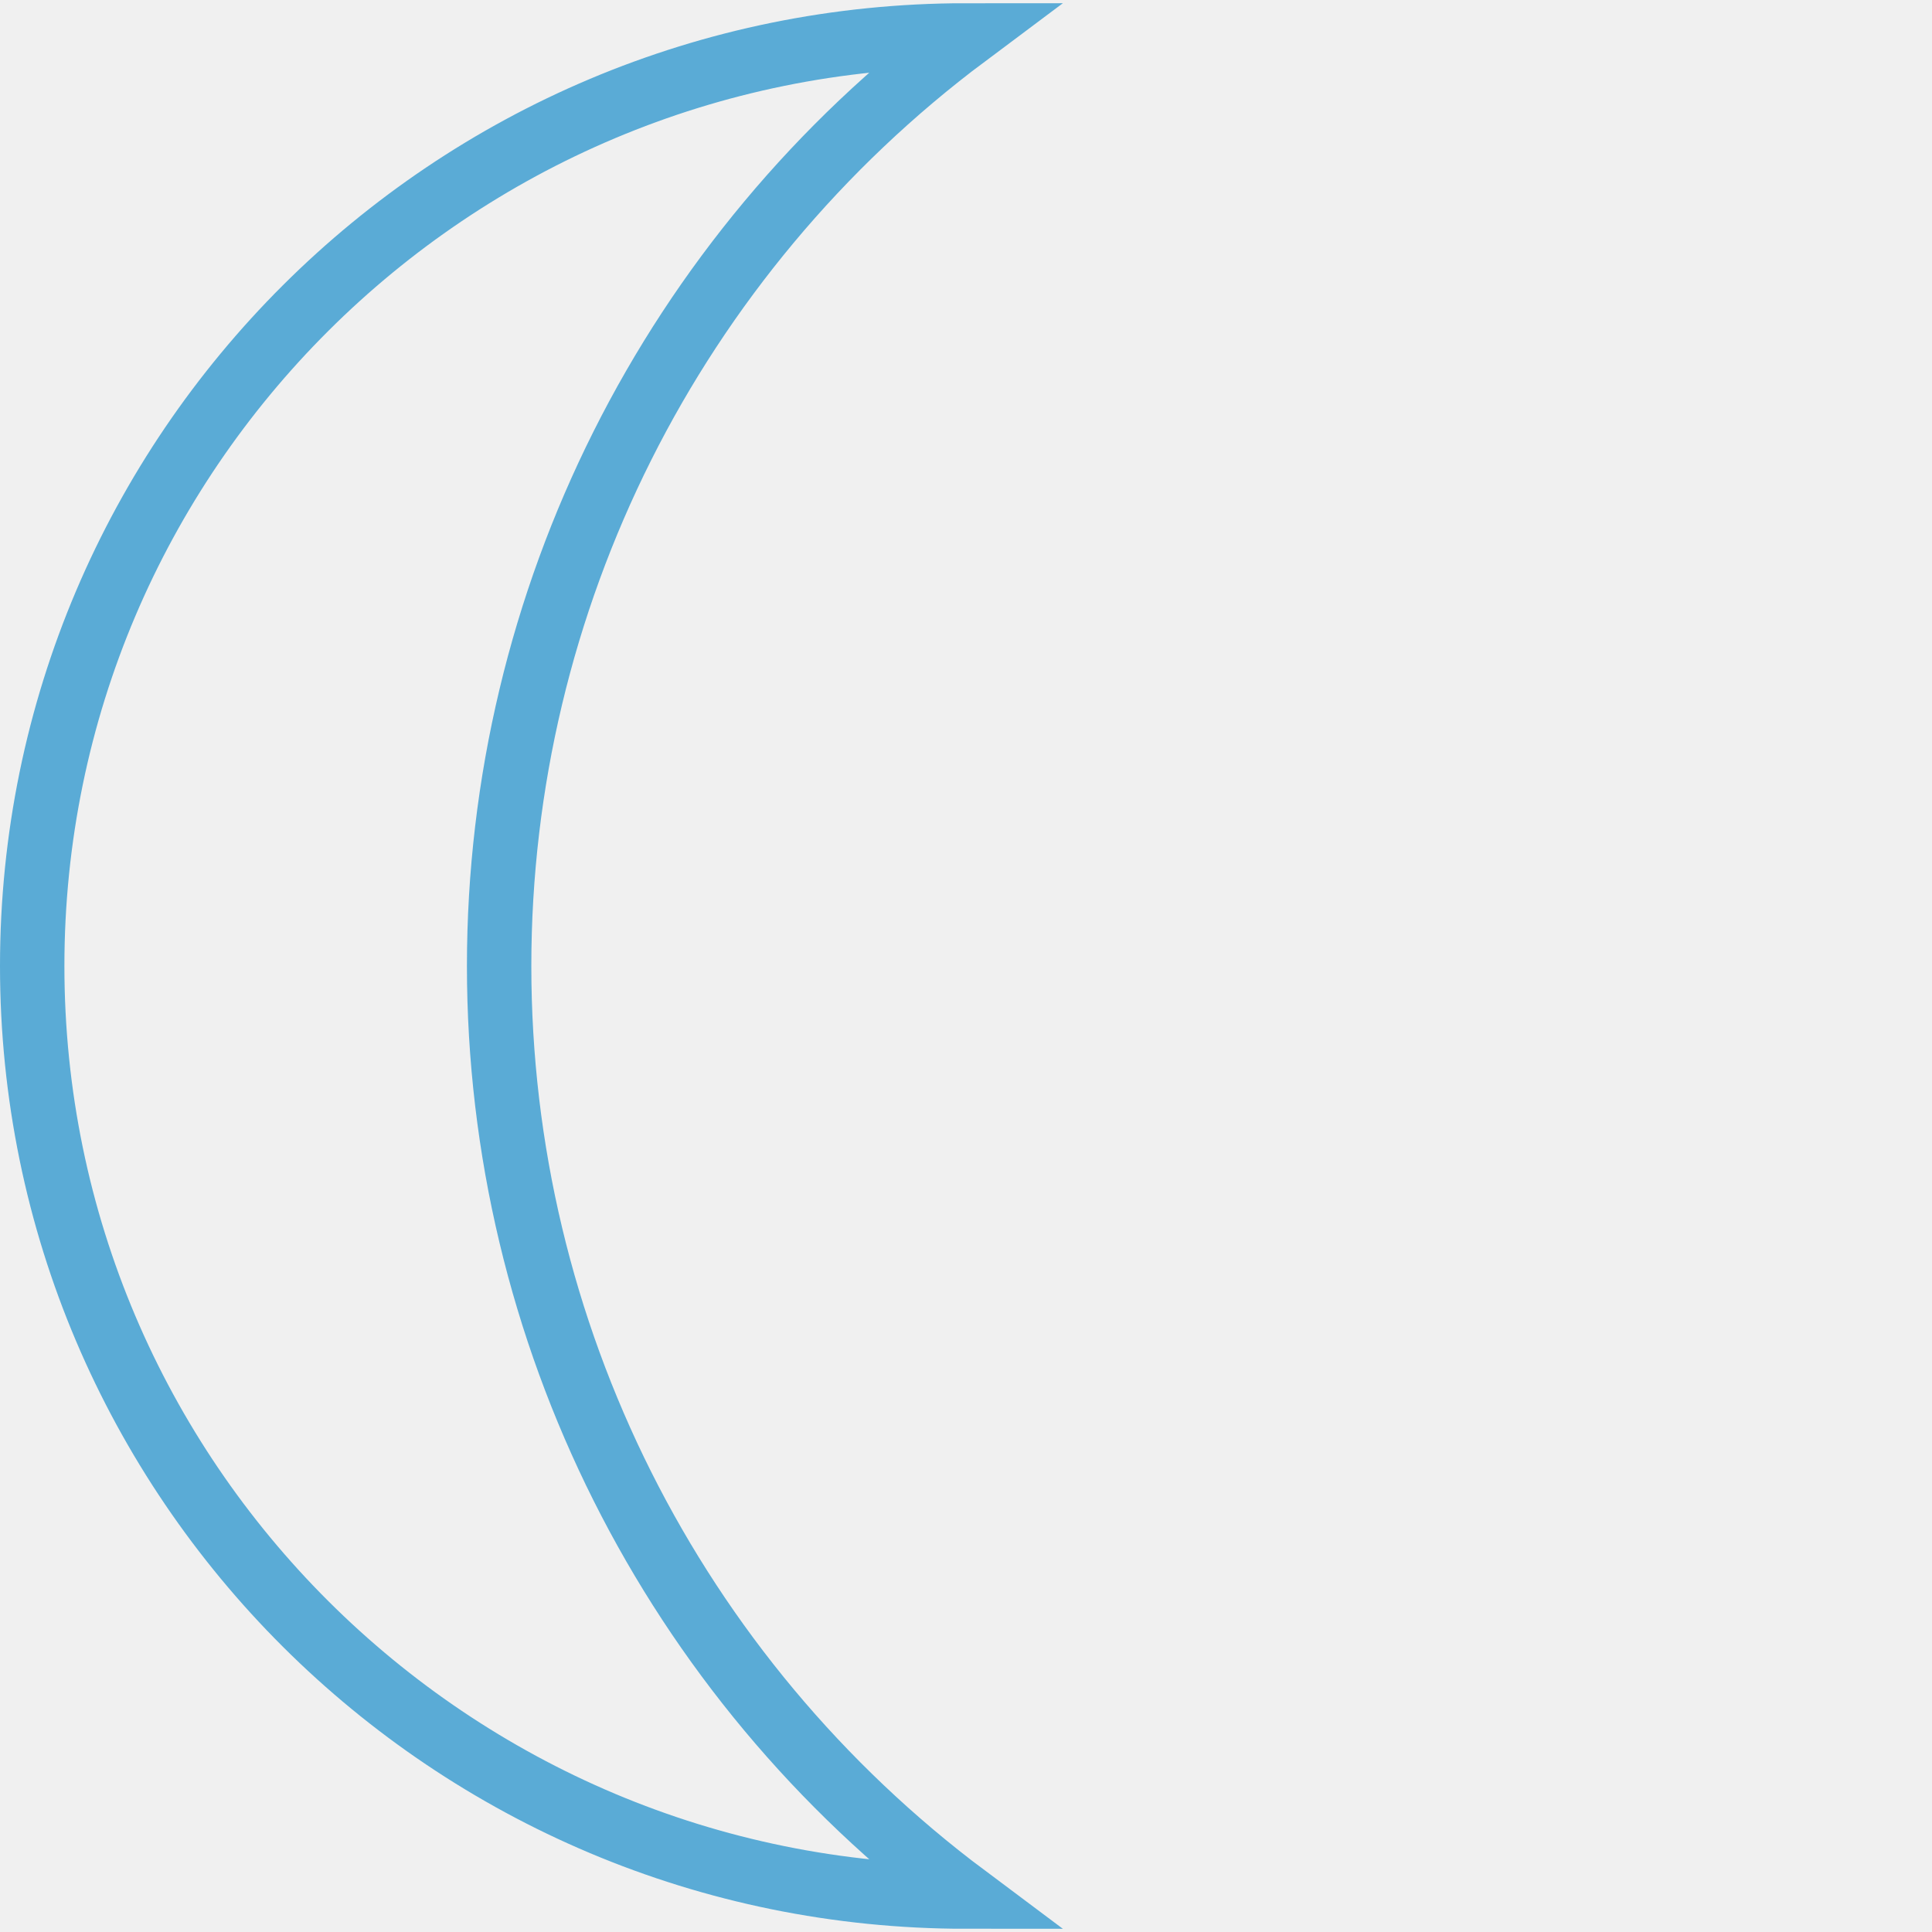
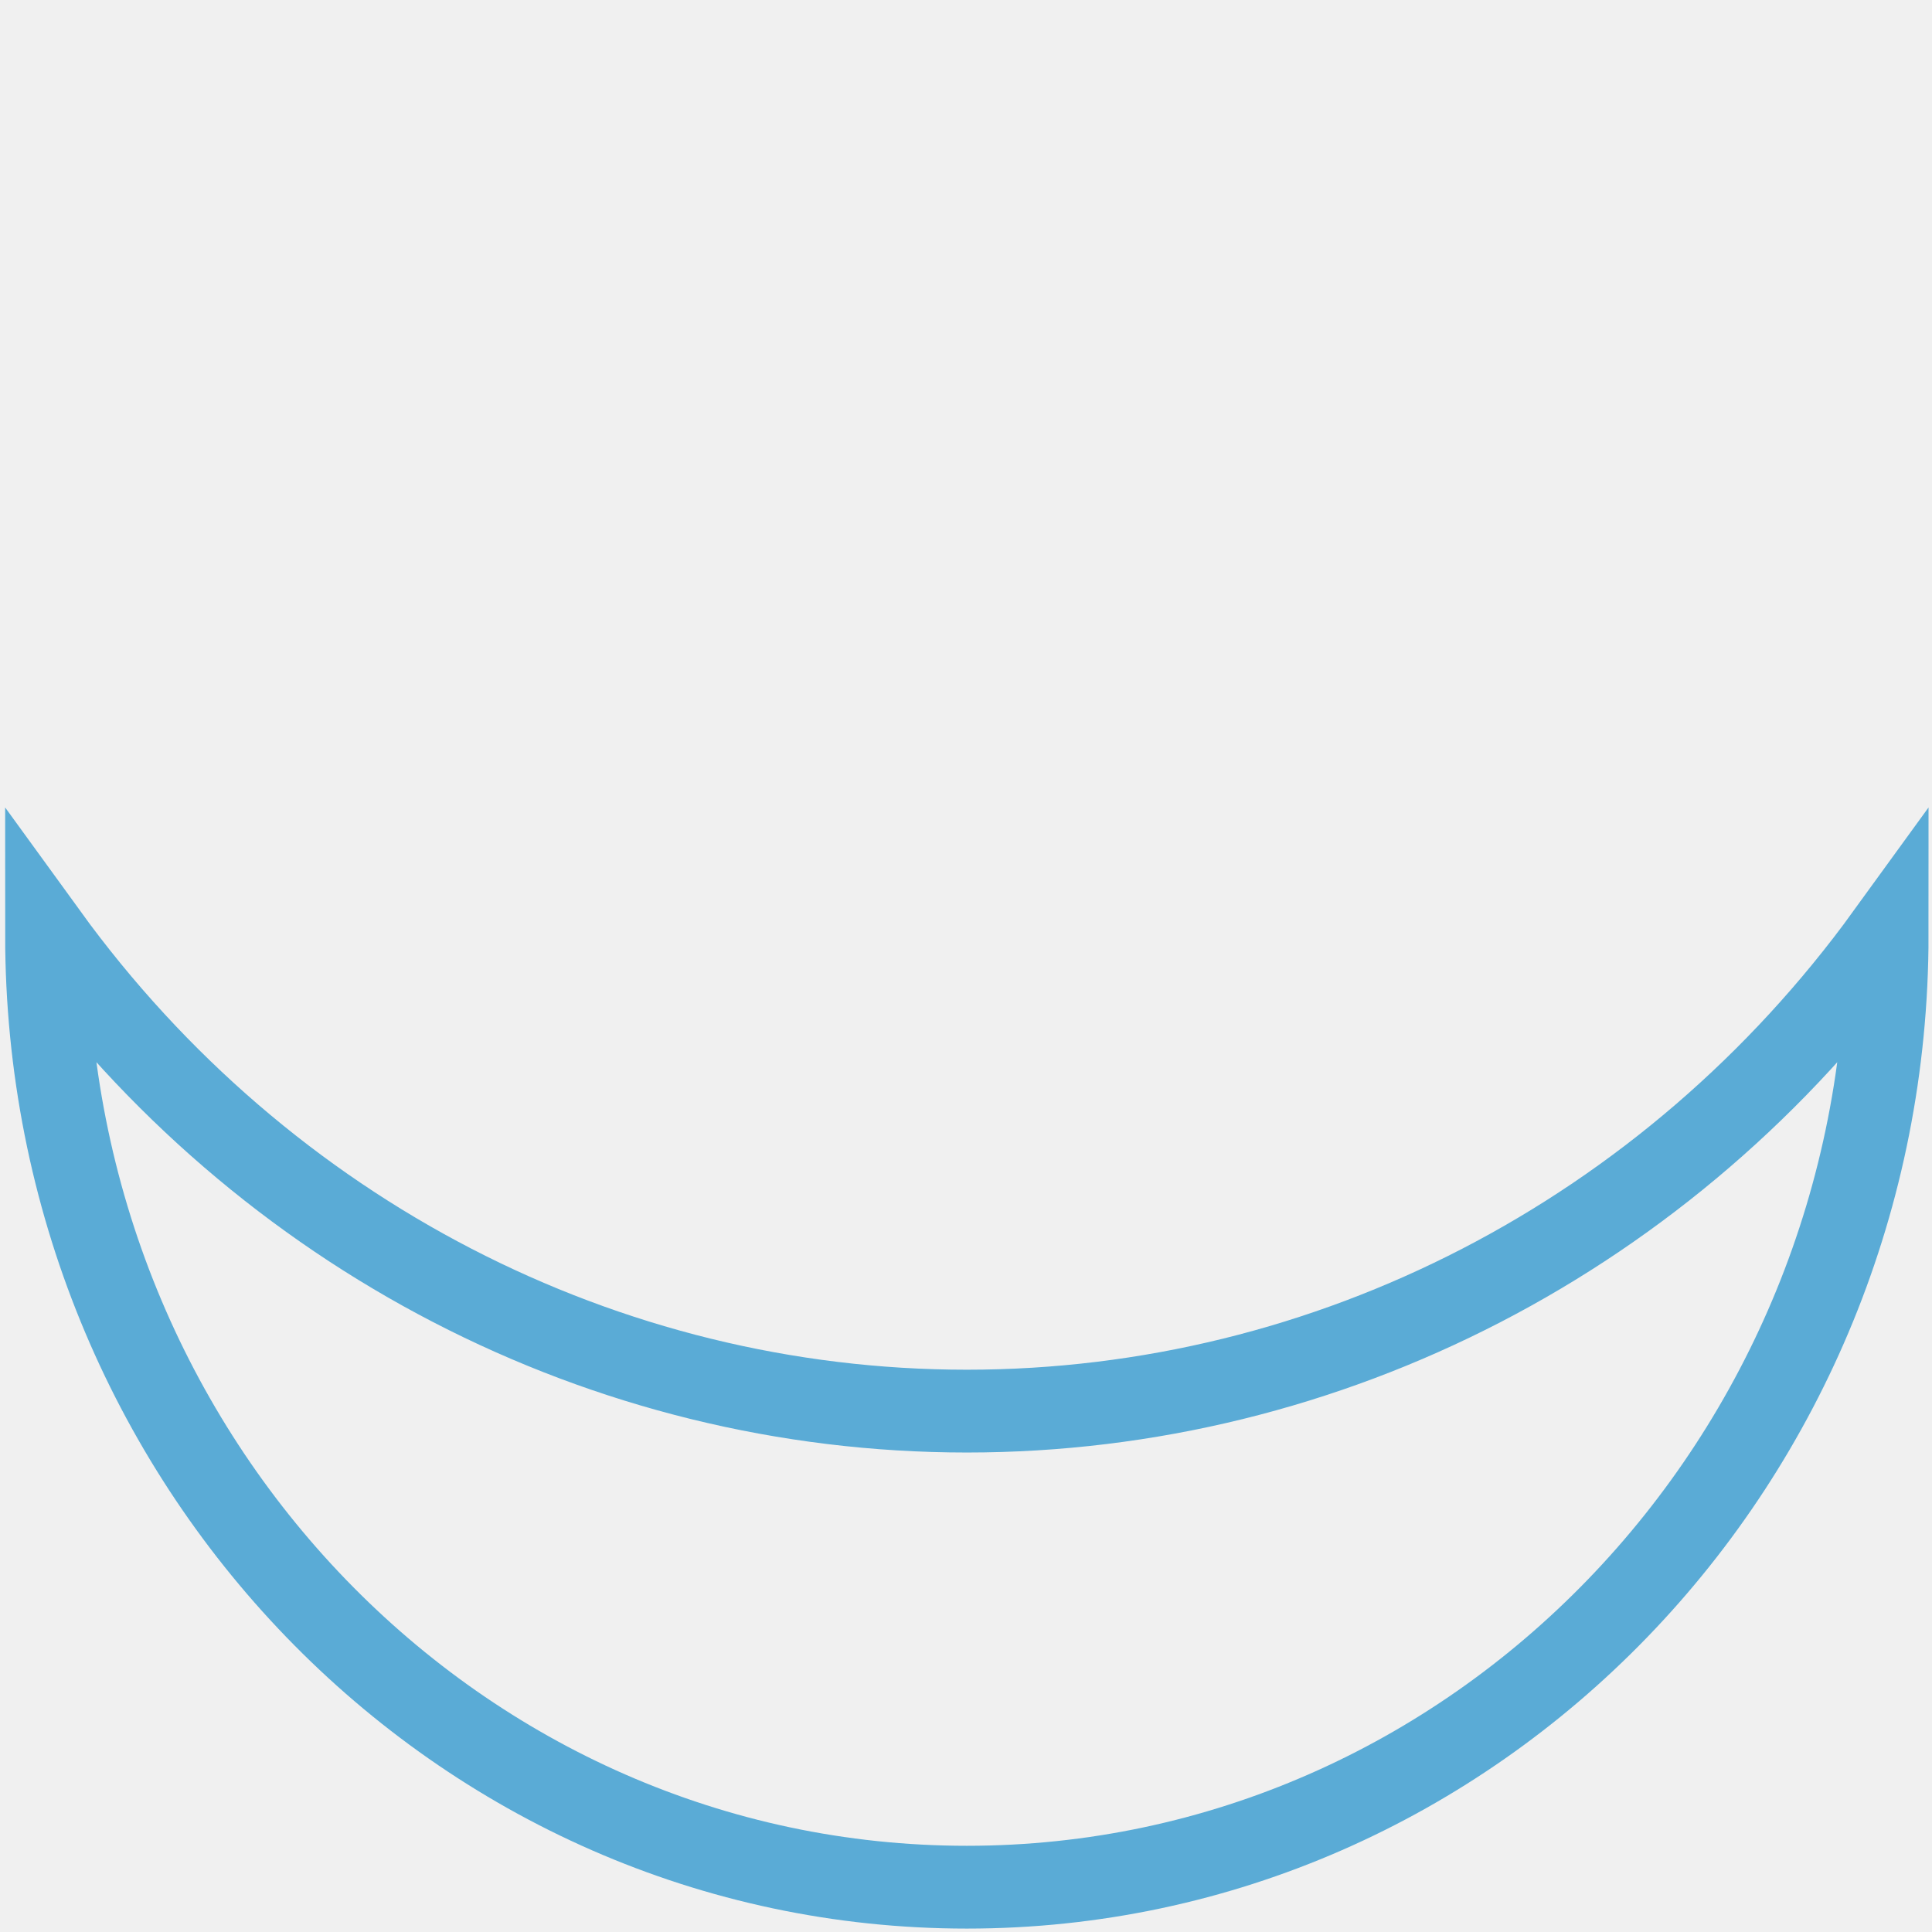
- <svg xmlns="http://www.w3.org/2000/svg" width="300" height="300">
+ <svg xmlns="http://www.w3.org/2000/svg" width="70" height="70">
  <g>
-     <ellipse ry="67.067" rx="0.5" id="svg_1" cy="33.534" cx="739.5" stroke="#000" fill="#fff" />
-     <path stroke-width="10" id="svg_4" d="m150,294.5l0,0c-80.074,0 -145,-64.683 -145,-144.5c0,-79.806 64.926,-144.5 145,-144.5l0,0c-45.634,34.111 -72.495,87.649 -72.495,144.5s26.861,110.379 72.495,144.5z" stroke="#5aabd6" fill="none" />
+     <ellipse fill="#fff" stroke="#000" cx="739.5" cy="33.534" id="svg_1" rx="0.5" ry="67.067" />
+     <path transform="rotate(90, 35.0307, 51.128)" fill="none" stroke="#5aabd6" d="m17.783,84.472l0,0c19.05,0 34.496,-14.926 34.496,-33.344c0,-18.416 -15.446,-33.344 -34.496,-33.344l0,0c10.857,7.871 17.247,20.226 17.247,33.344s-6.39,25.471 -17.247,33.344z" id="svg_4" stroke-width="3" />
  </g>
</svg>
